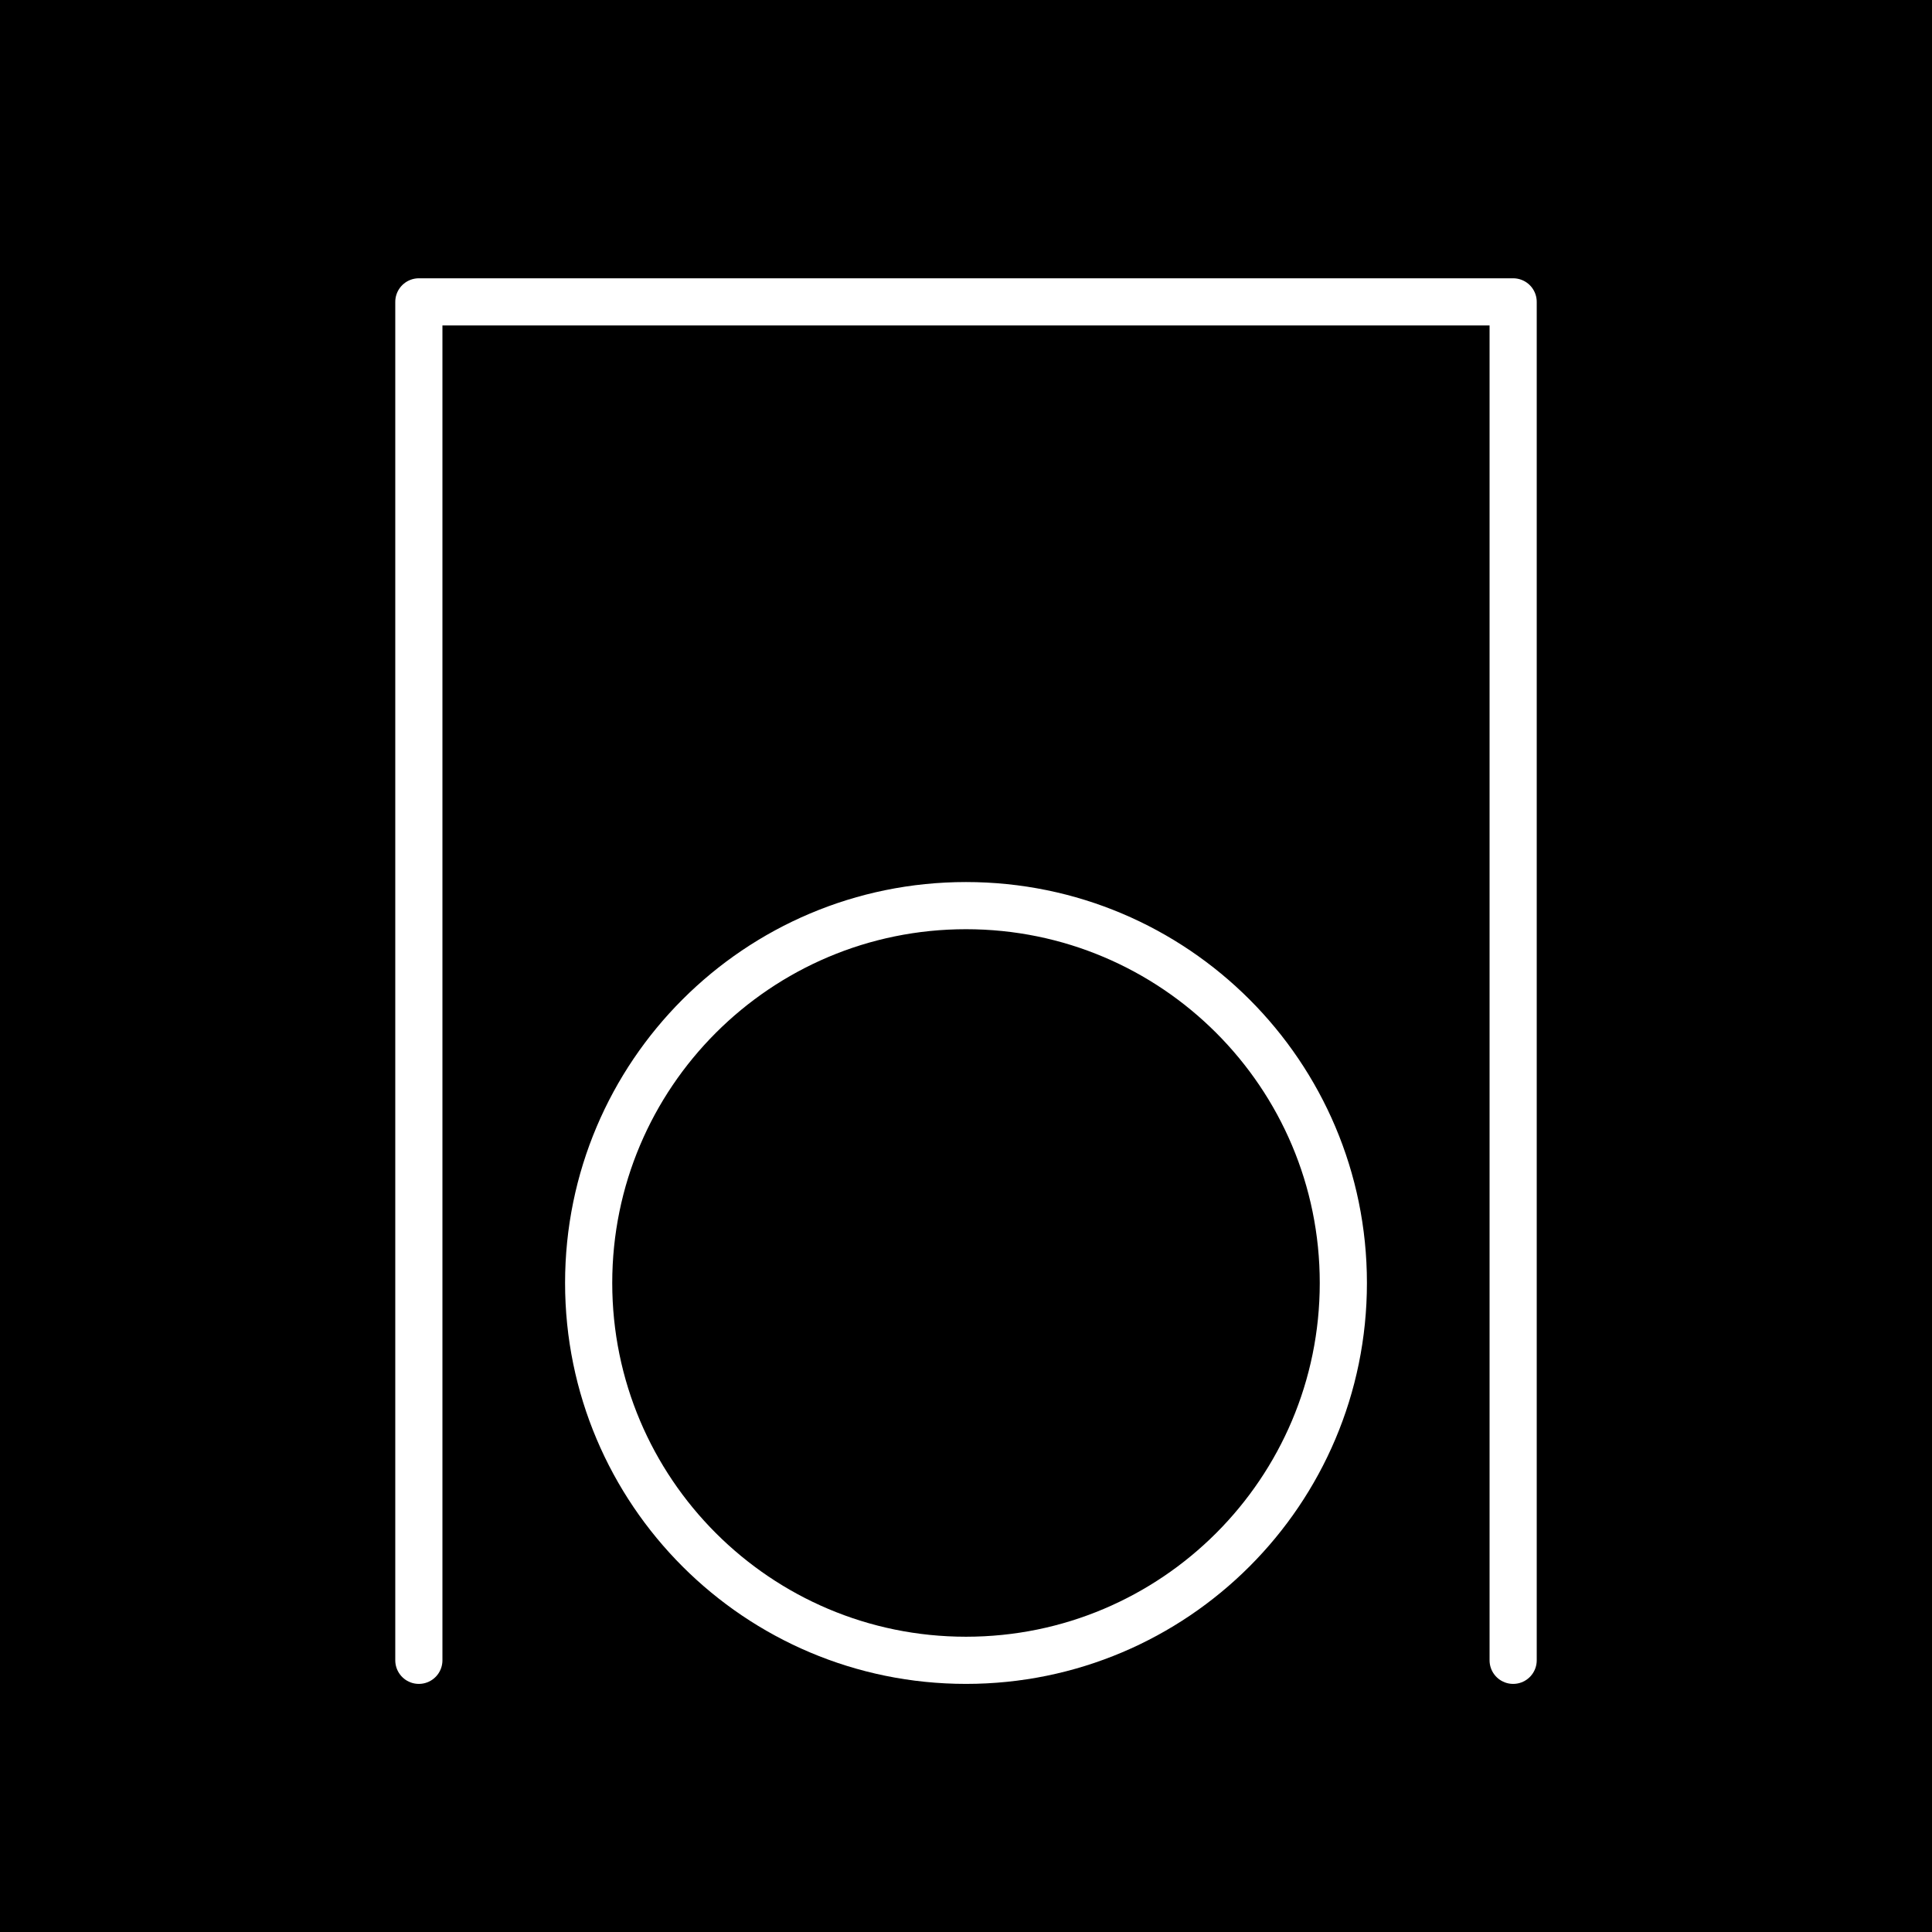
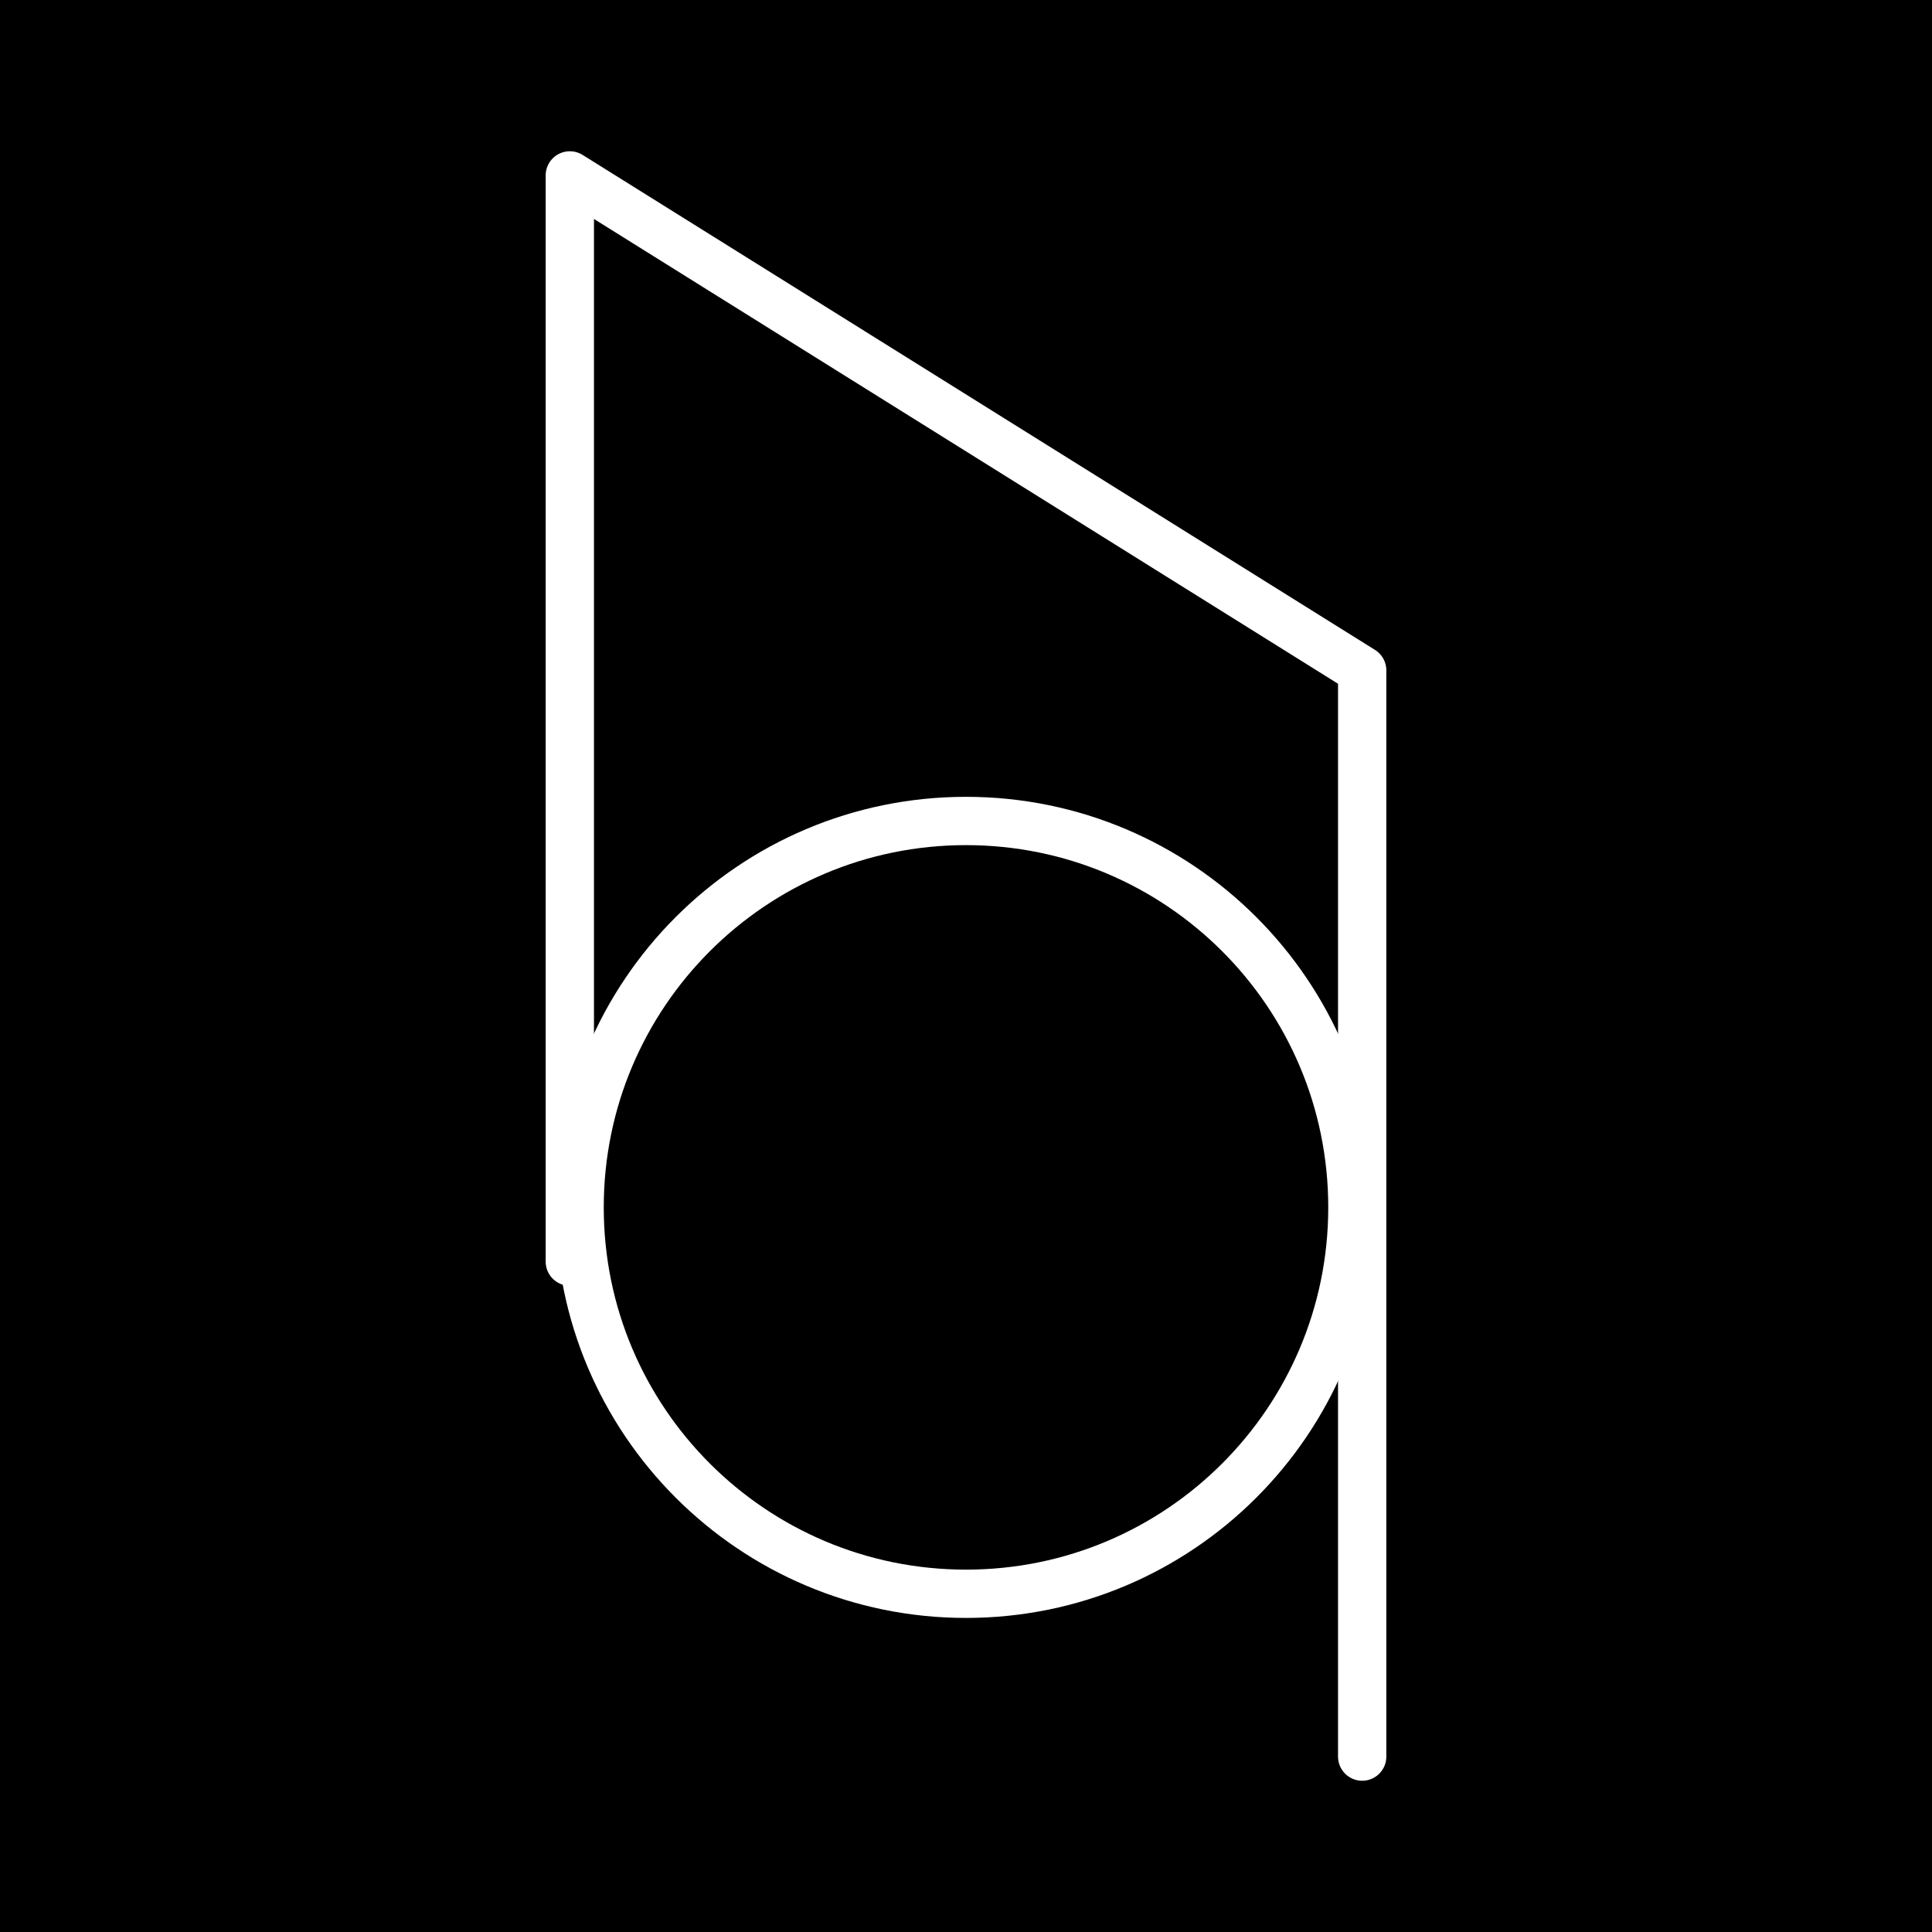
<svg xmlns="http://www.w3.org/2000/svg" width="128" height="128" viewBox="0 0 128 128">
  <rect width="128" height="128" fill="#000" />
-   <g transform="translate(64 110) scale(1.25)" fill="none" stroke="#fff" stroke-width="2.5" stroke-linecap="round" stroke-linejoin="round">
-     <path d="M-29 0V-72H29V0" />
-     <circle cx="0" cy="-20" r="20" fill="#000" />
+   <g fill="none" stroke="#fff" stroke-width="3.2" stroke-linecap="round" stroke-linejoin="round">
+     <path d="M37.752 83.586V11.621L90.248 44.414V116.379" />
+     <circle cx="64" cy="79.992" r="25.6" fill="#000" />
  </g>
</svg>
